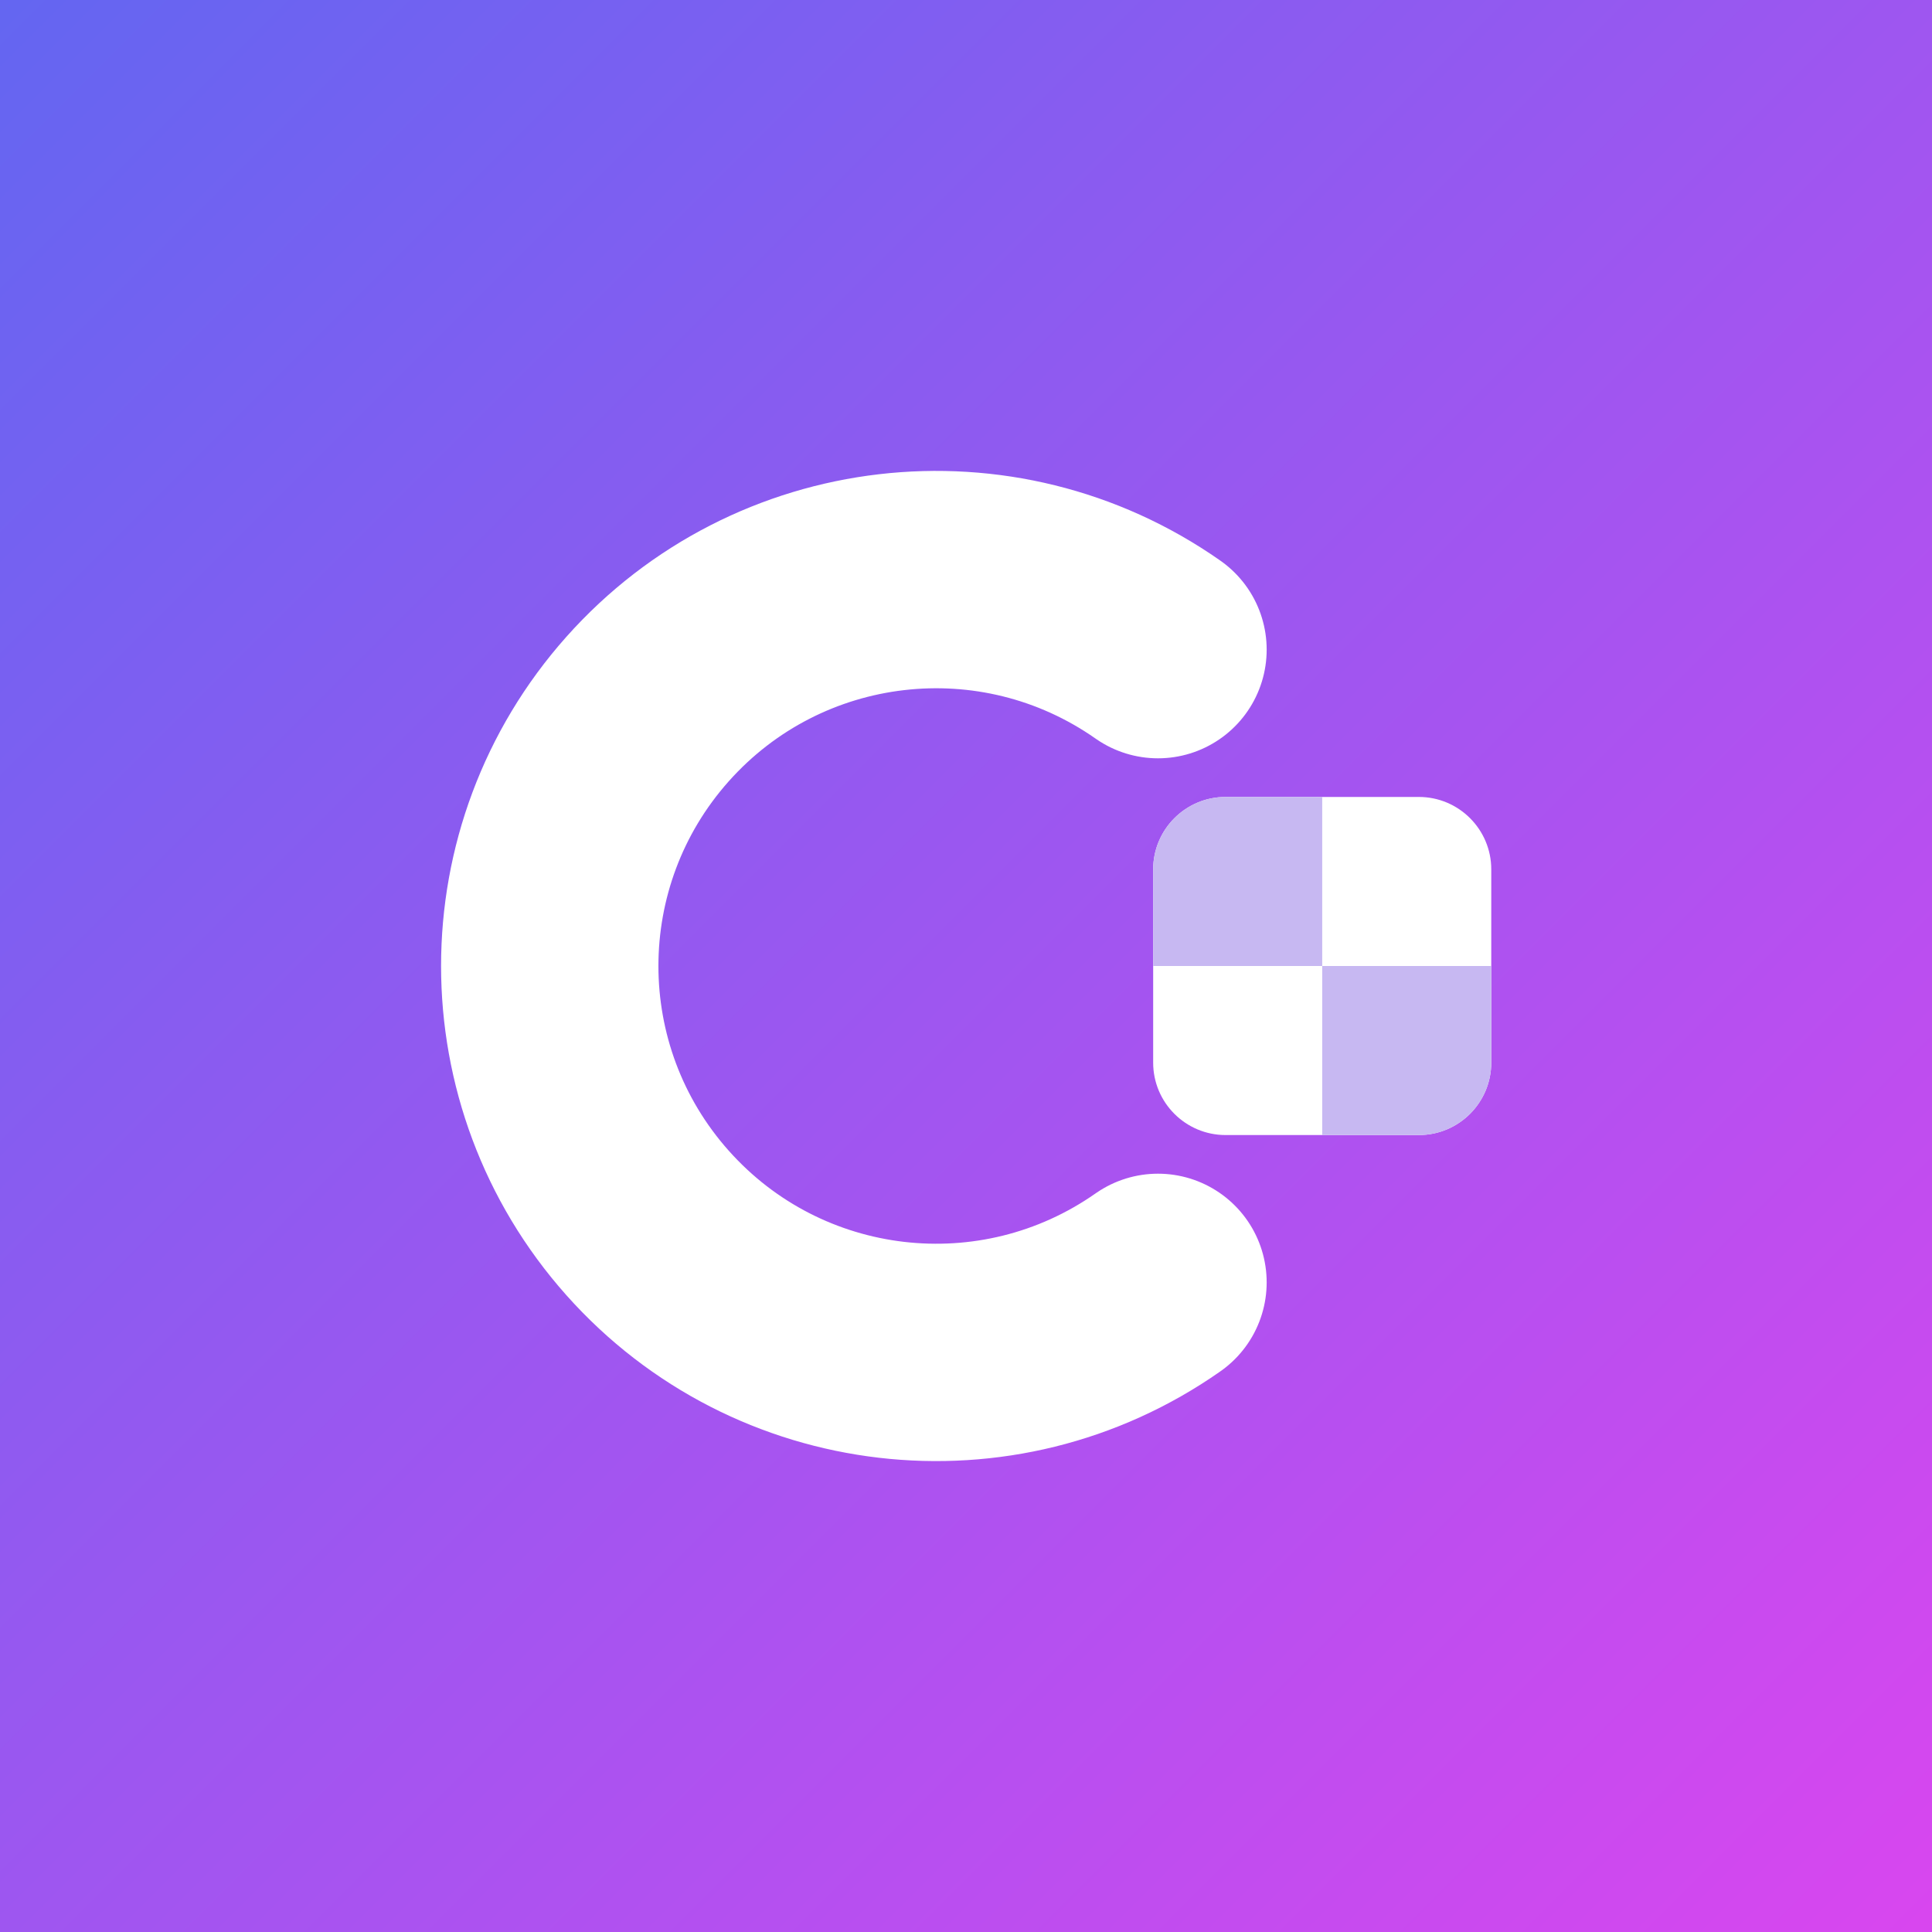
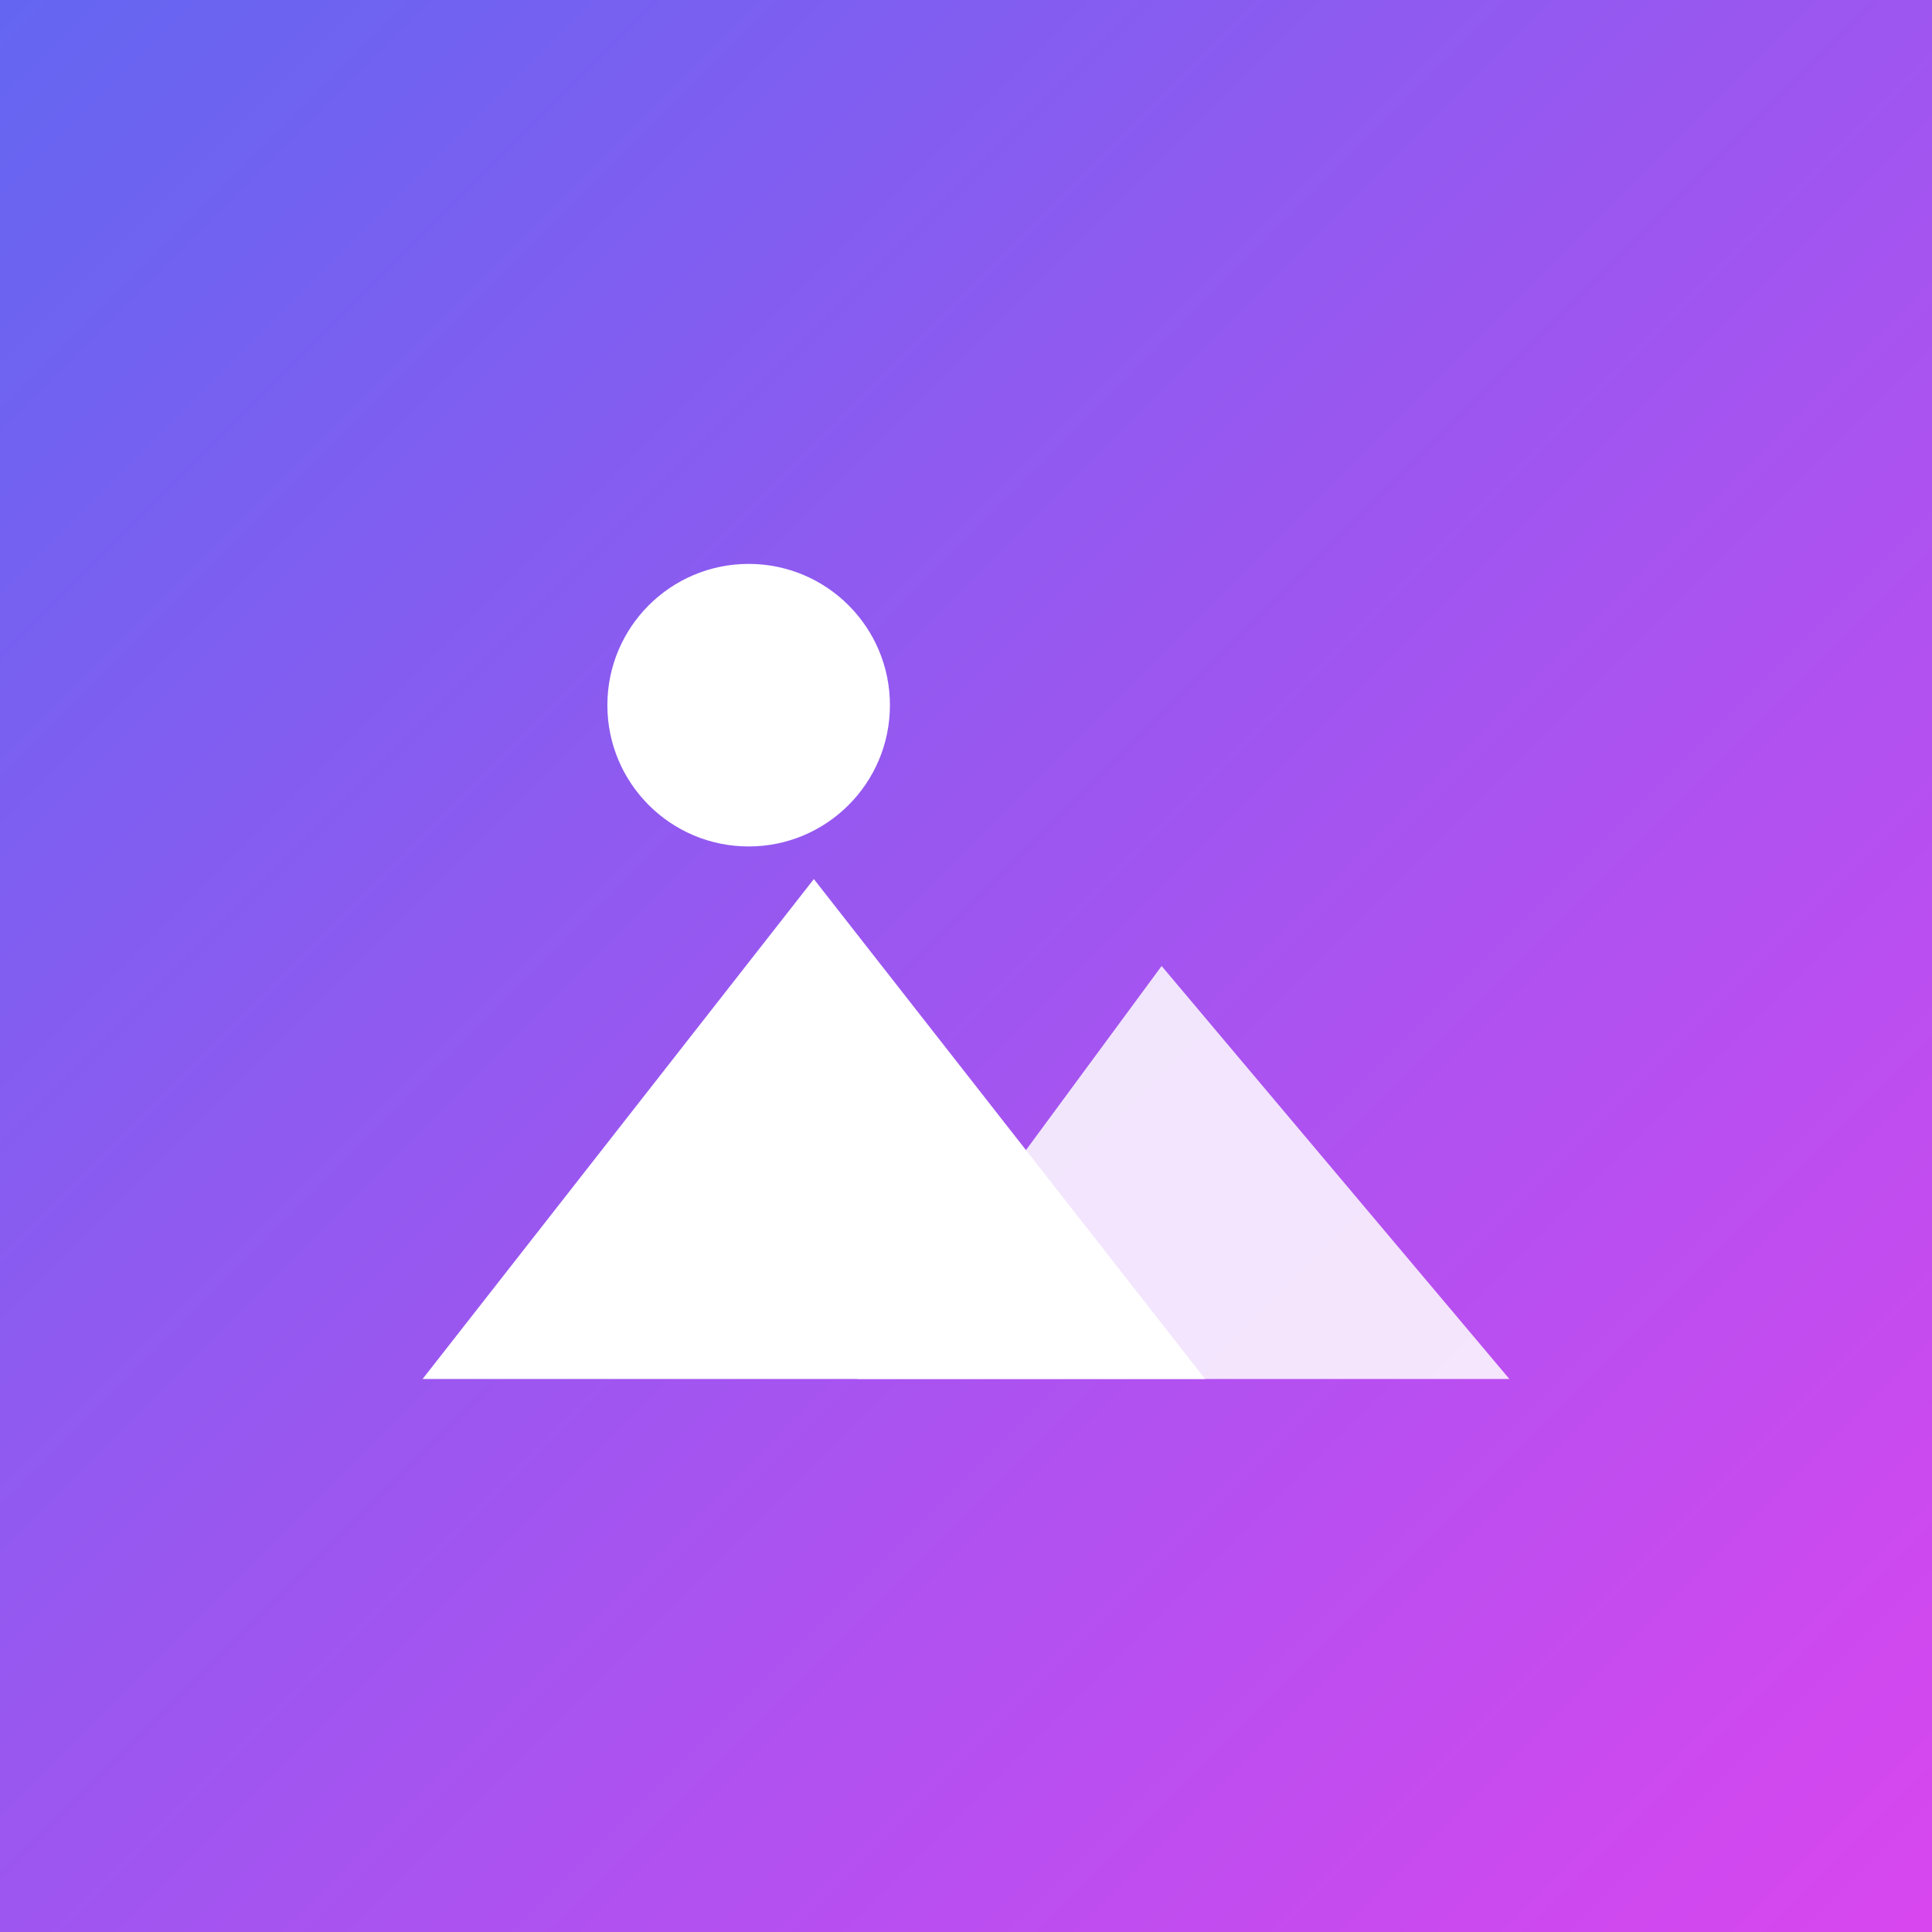
<svg xmlns="http://www.w3.org/2000/svg" viewBox="0 0 64 64" width="64" height="64">
  <defs>
    <linearGradient id="g" x1="0" y1="0" x2="1" y2="1">
      <stop offset="0" stop-color="#6366F1" />
      <stop offset="1" stop-color="#D946EF" />
    </linearGradient>
-     <clipPath id="chipM">
-       <rect x="36" y="25" width="14" height="14" rx="3" />
-     </clipPath>
  </defs>
  <rect width="64" height="64" fill="url(#g)" />
-   <g transform="translate(32,32) scale(0.8) translate(-28.25,-32)">
-     <path d="M36.2 18.9 A16 16 0 1 0 36.2 45.1" fill="none" stroke="#fff" stroke-width="9" stroke-linecap="round" />
-     <g clip-path="url(#chipM)">
-       <rect x="36" y="25" width="14" height="14" fill="#ffffff" />
-       <rect x="36" y="25" width="7" height="7" fill="#c7b8f2" />
-       <rect x="43" y="32" width="7" height="7" fill="#c7b8f2" />
-     </g>
+   <g transform="translate(32,32) scale(0.72) translate(-33,-35)">
+     <circle cx="23" cy="23" r="6.5" fill="#ffffff" />
+     <path d="M8 54 L26 31 L44 54 Z" fill="#ffffff" />
+     <path d="M28 54 L42 35 L58 54 Z" fill="#ffffff" opacity="0.85" />
  </g>
</svg>
